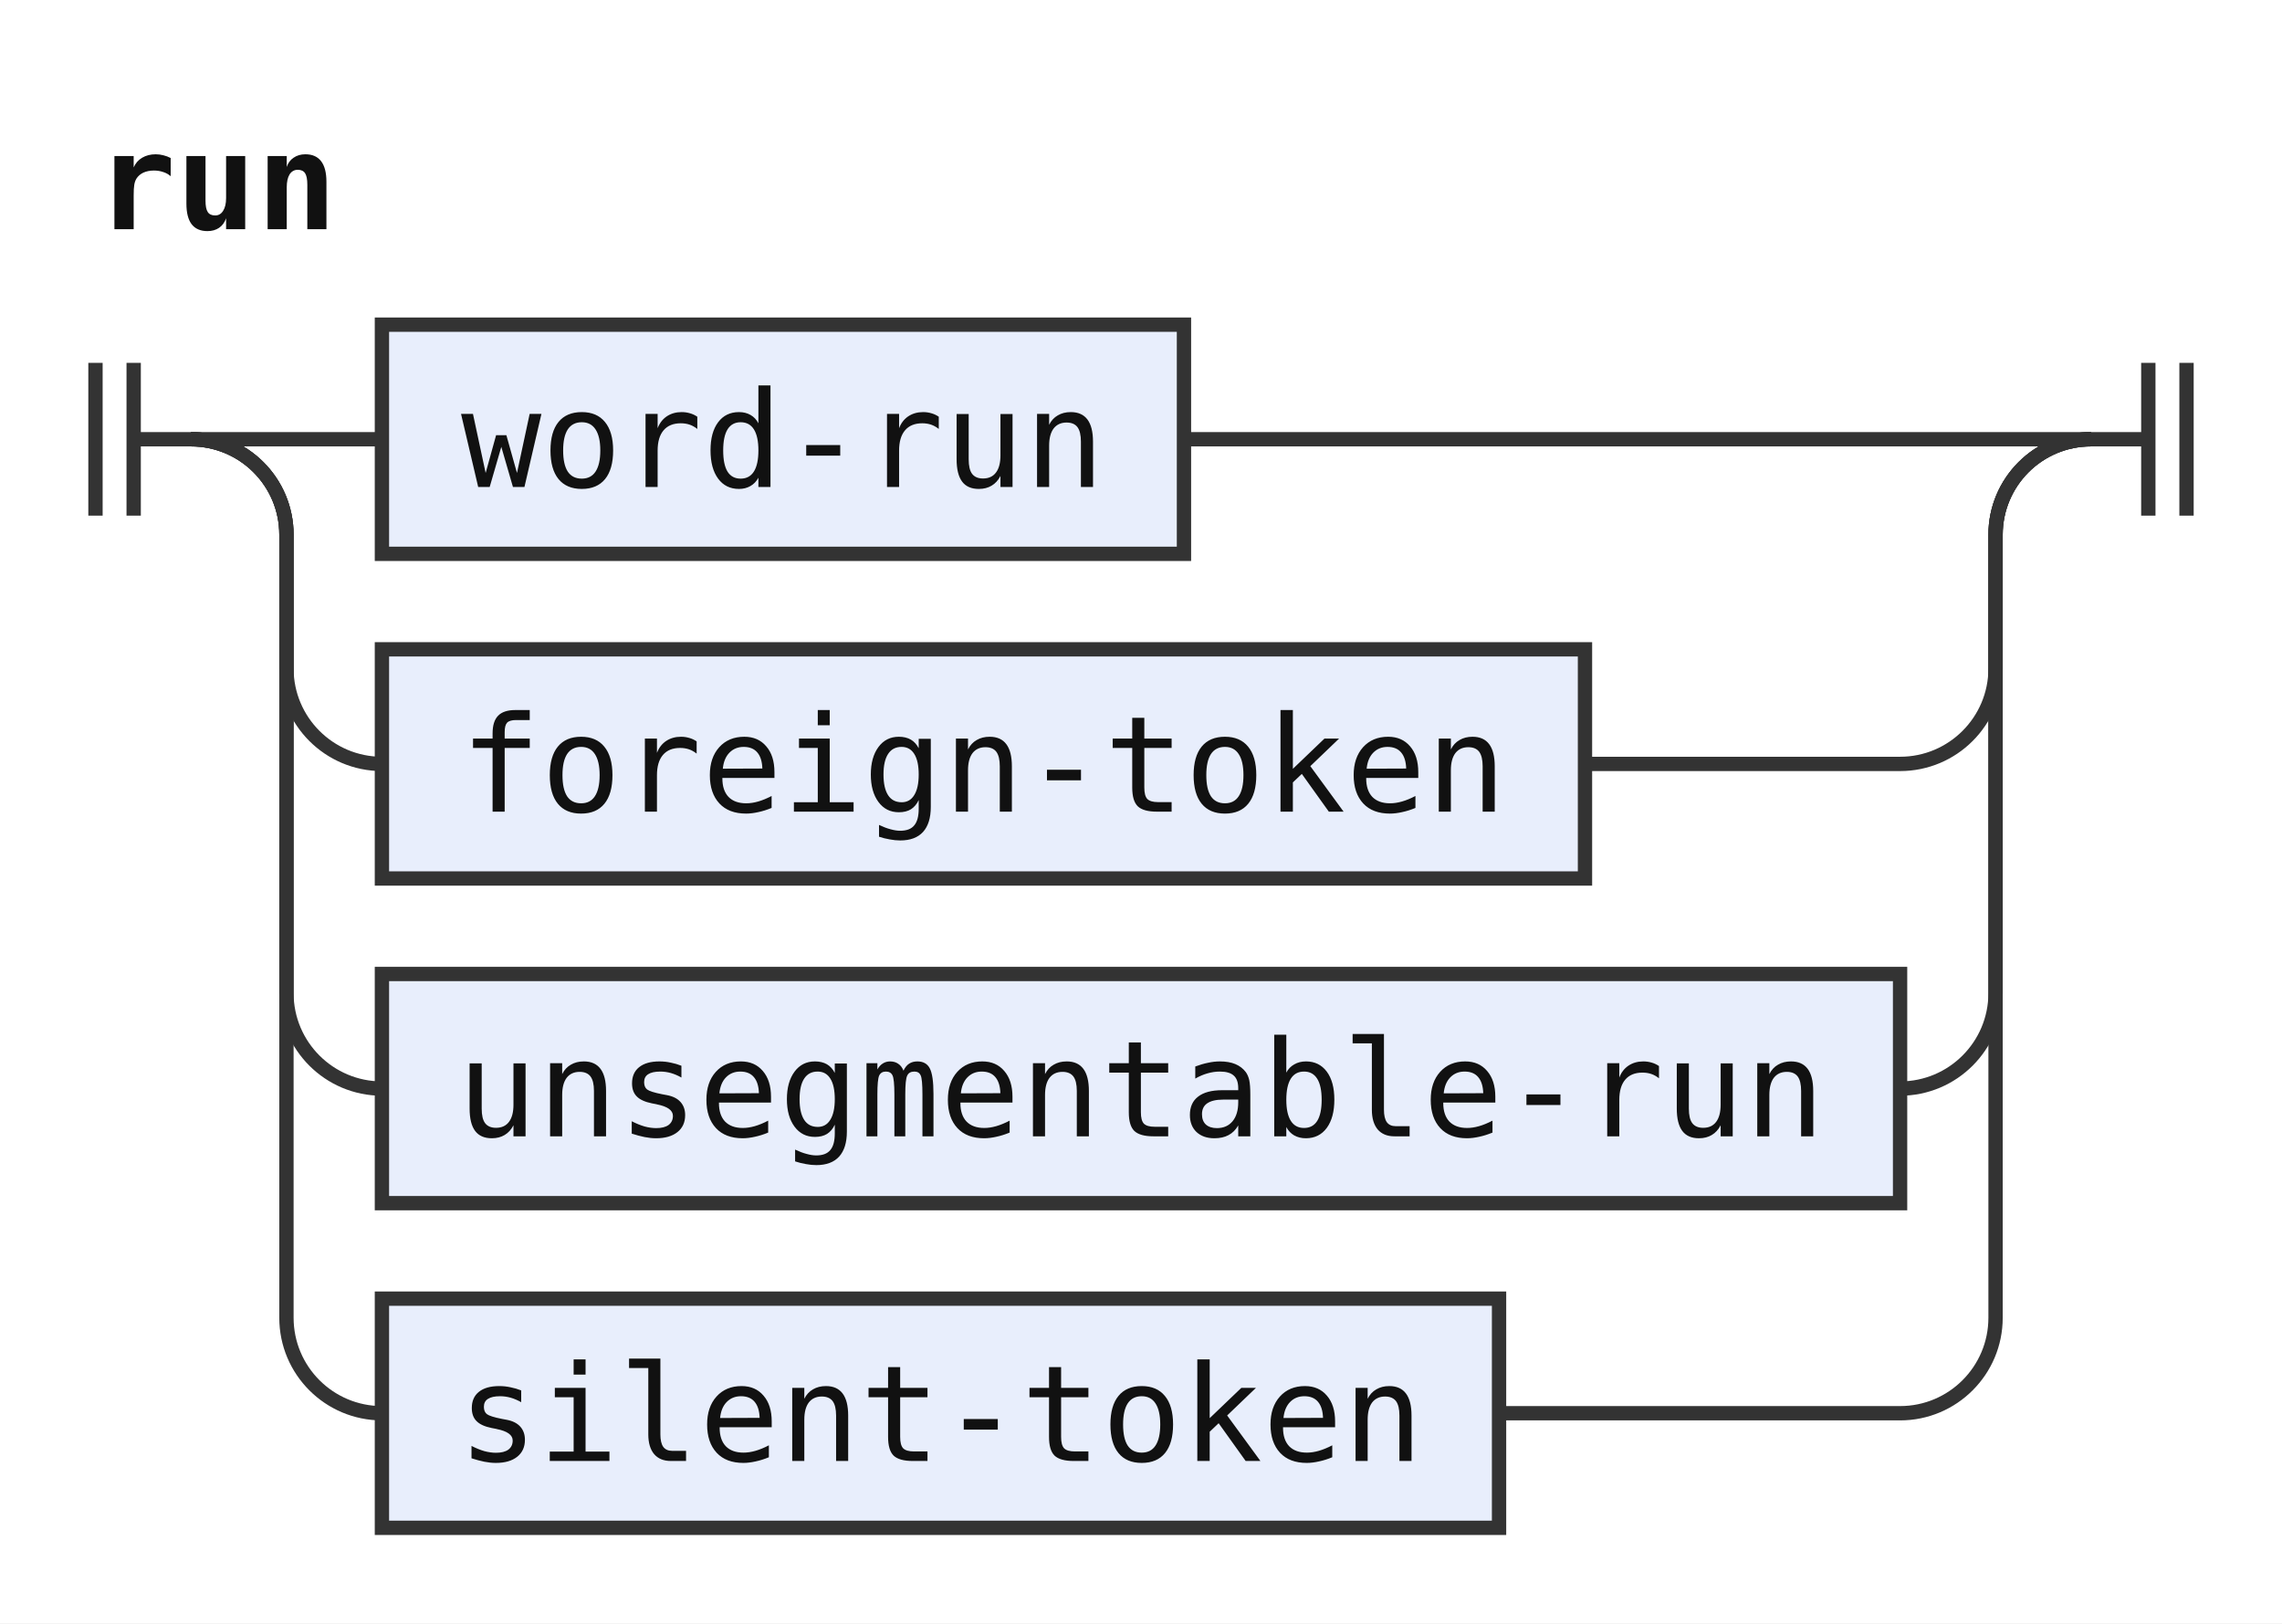
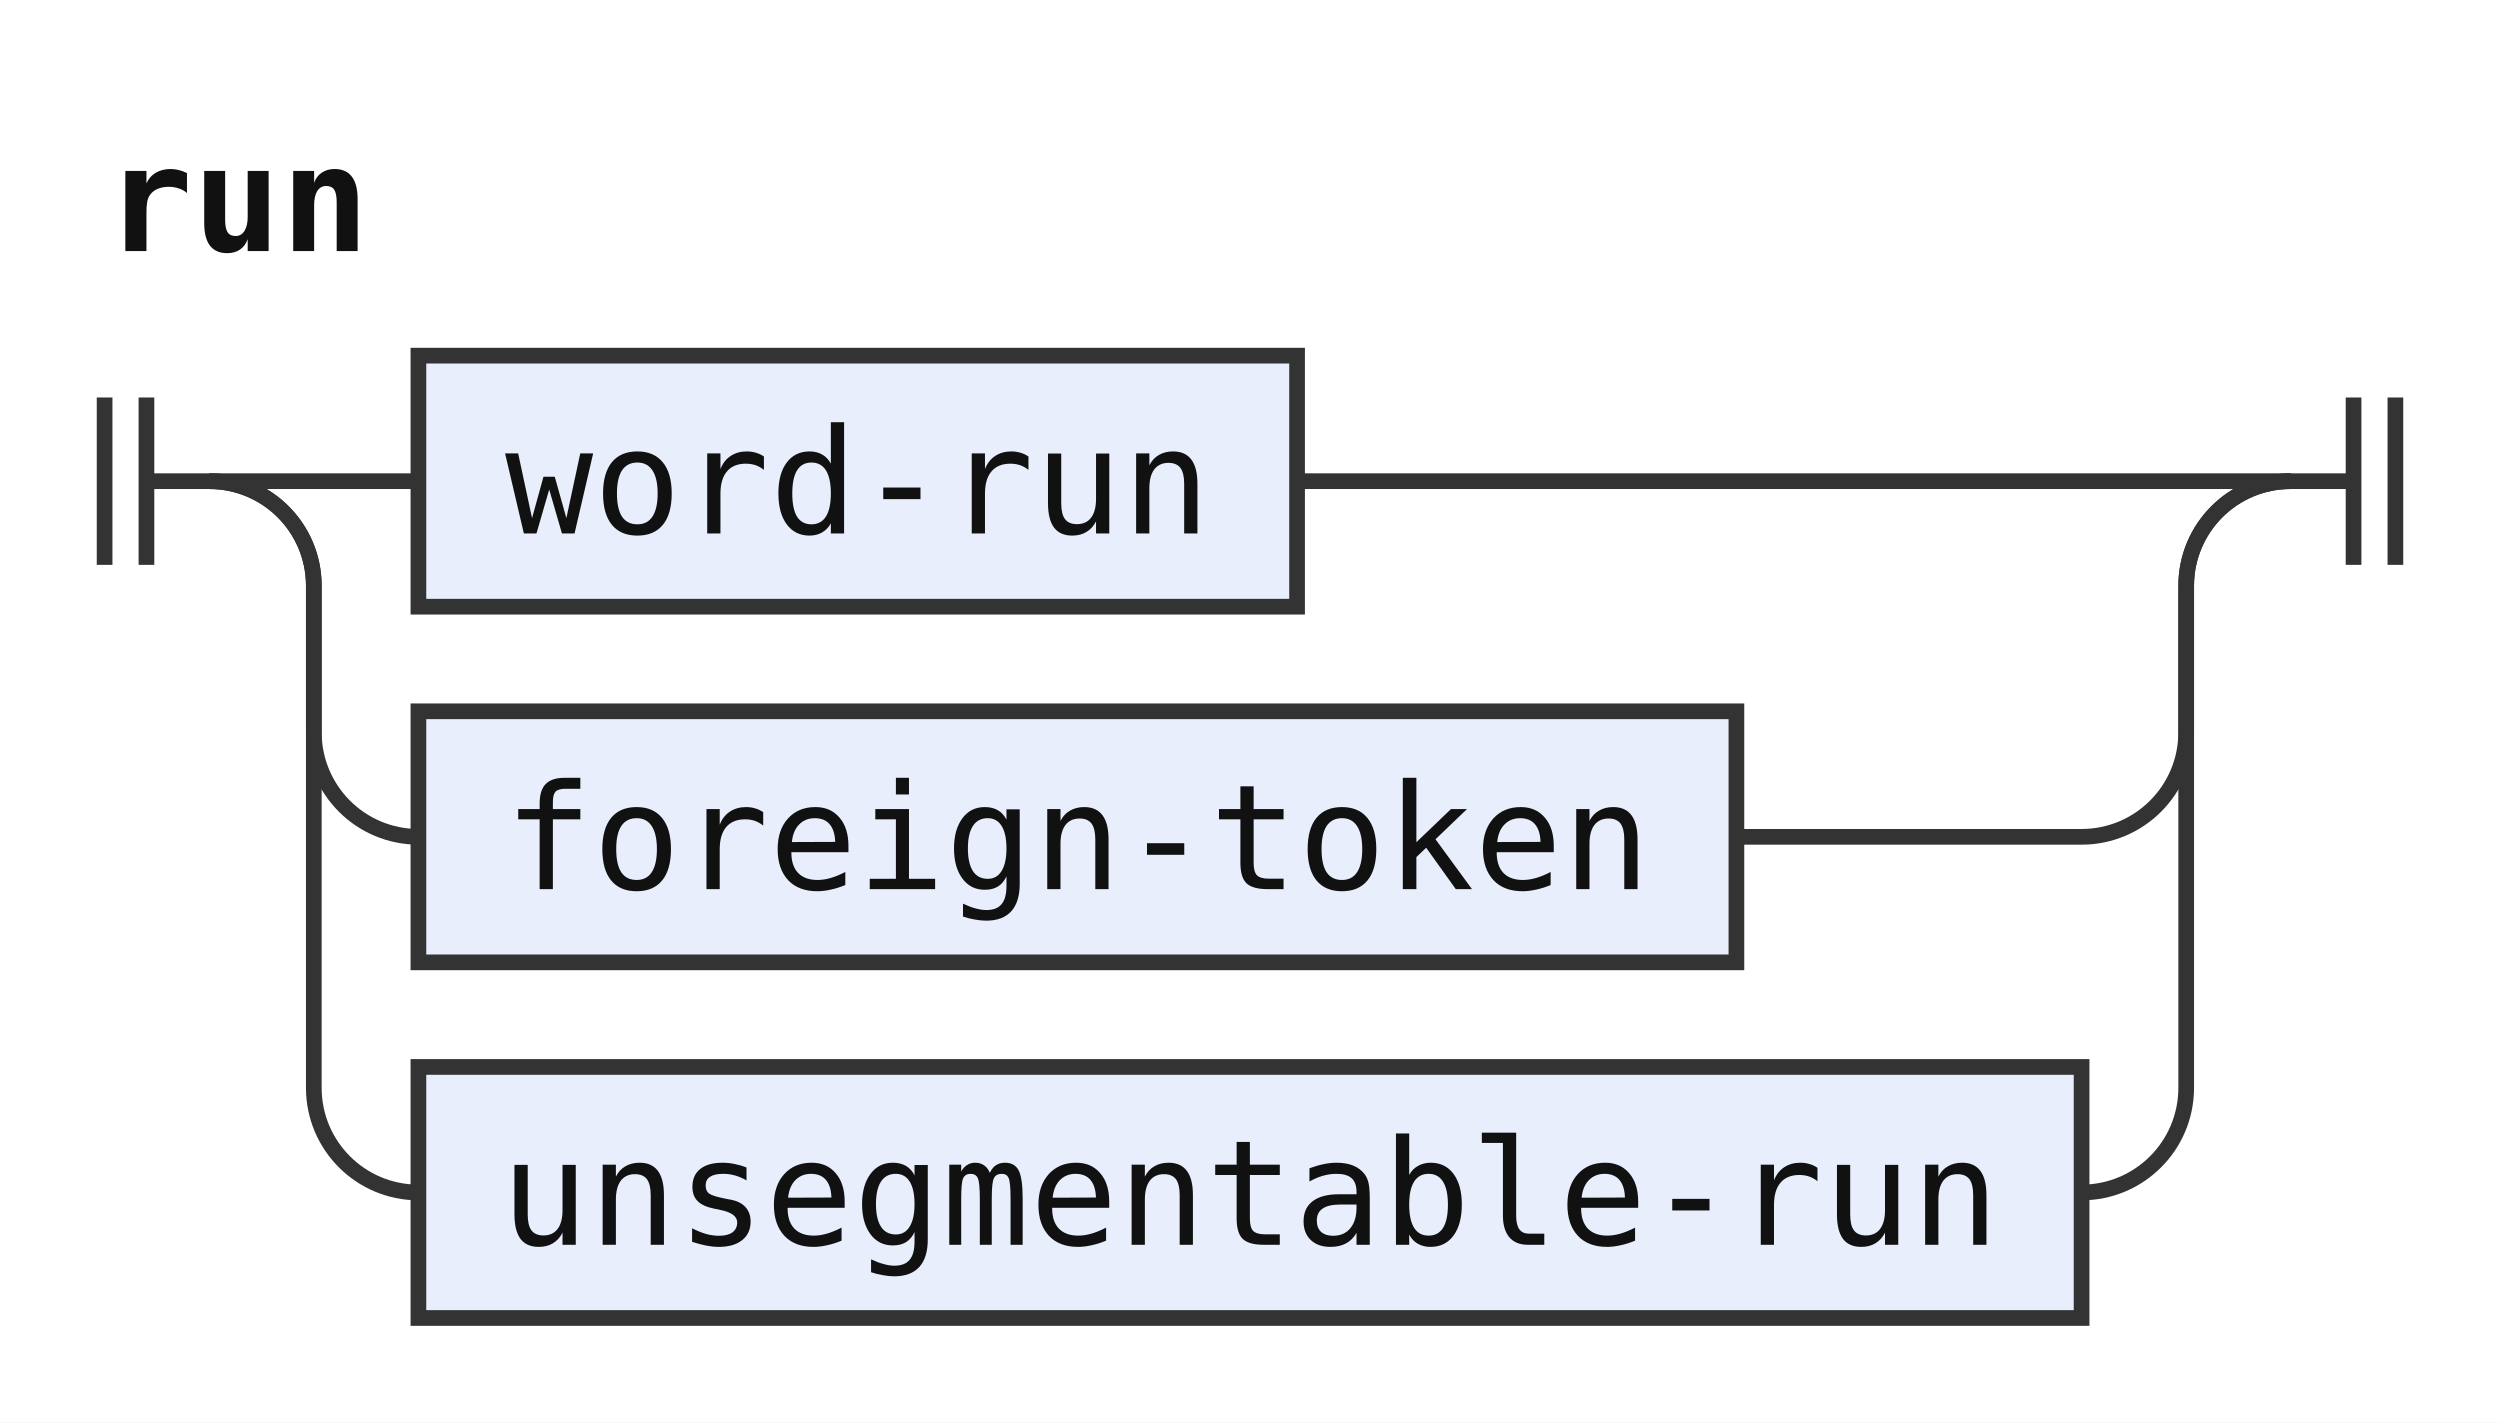
- <svg xmlns="http://www.w3.org/2000/svg" width="239" height="170" viewBox="0 0 239 170" role="img" aria-label="Railroad diagram of the rule run">
+ <svg xmlns="http://www.w3.org/2000/svg" width="239" height="136" viewBox="0 0 239 136" role="img" aria-label="Railroad diagram of the rule run">
  <style>path{fill:none;stroke:#333;stroke-width:1.5}.rule rect{fill:#e8eefc;stroke:#333;stroke-width:1.5}.terminal rect{fill:#fdf6d8;stroke:#333;stroke-width:1.5}text{font-family:ui-monospace,SFMono-Regular,Menlo,Consolas,"DejaVu Sans Mono","Liberation Mono",monospace;font-size:14px;fill:#111;text-anchor:middle}text.label{font-size:12px;font-style:italic;fill:#555;text-anchor:start}text.title{font-weight:bold;text-anchor:start}</style>
  <rect width="100%" height="100%" fill="#fff" />
  <text class="title" x="10" y="24" textLength="25.2" lengthAdjust="spacingAndGlyphs">run</text>
  <path d="M10 38v16m4 -16v16M14 46h6" />
  <path d="M20 46h20" />
  <g class="rule">
    <rect x="40" y="34" width="84" height="24" rx="0" />
    <text x="82" y="51" textLength="67.2" lengthAdjust="spacingAndGlyphs">word-run</text>
  </g>
  <path d="M124 46H219" />
  <path d="M20 46a10 10 0 0 1 10 10V70a10 10 0 0 0 10 10" />
  <g class="rule">
    <rect x="40" y="68" width="126" height="24" rx="0" />
    <text x="103" y="85" textLength="109.2" lengthAdjust="spacingAndGlyphs">foreign-token</text>
  </g>
  <path d="M166 80H199a10 10 0 0 0 10 -10V56a10 10 0 0 1 10 -10" />
  <path d="M20 46a10 10 0 0 1 10 10V104a10 10 0 0 0 10 10" />
  <g class="rule">
    <rect x="40" y="102" width="159" height="24" rx="0" />
    <text x="119.5" y="119" textLength="142.8" lengthAdjust="spacingAndGlyphs">unsegmentable-run</text>
  </g>
  <path d="M199 114H199a10 10 0 0 0 10 -10V56a10 10 0 0 1 10 -10" />
-   <path d="M20 46a10 10 0 0 1 10 10V138a10 10 0 0 0 10 10" />
-   <g class="rule">
-     <rect x="40" y="136" width="117" height="24" rx="0" />
-     <text x="98.5" y="153" textLength="100.8" lengthAdjust="spacingAndGlyphs">silent-token</text>
-   </g>
-   <path d="M157 148H199a10 10 0 0 0 10 -10V56a10 10 0 0 1 10 -10" />
  <path d="M219 46h6m0 -8v16m4 -16v16" />
</svg>
